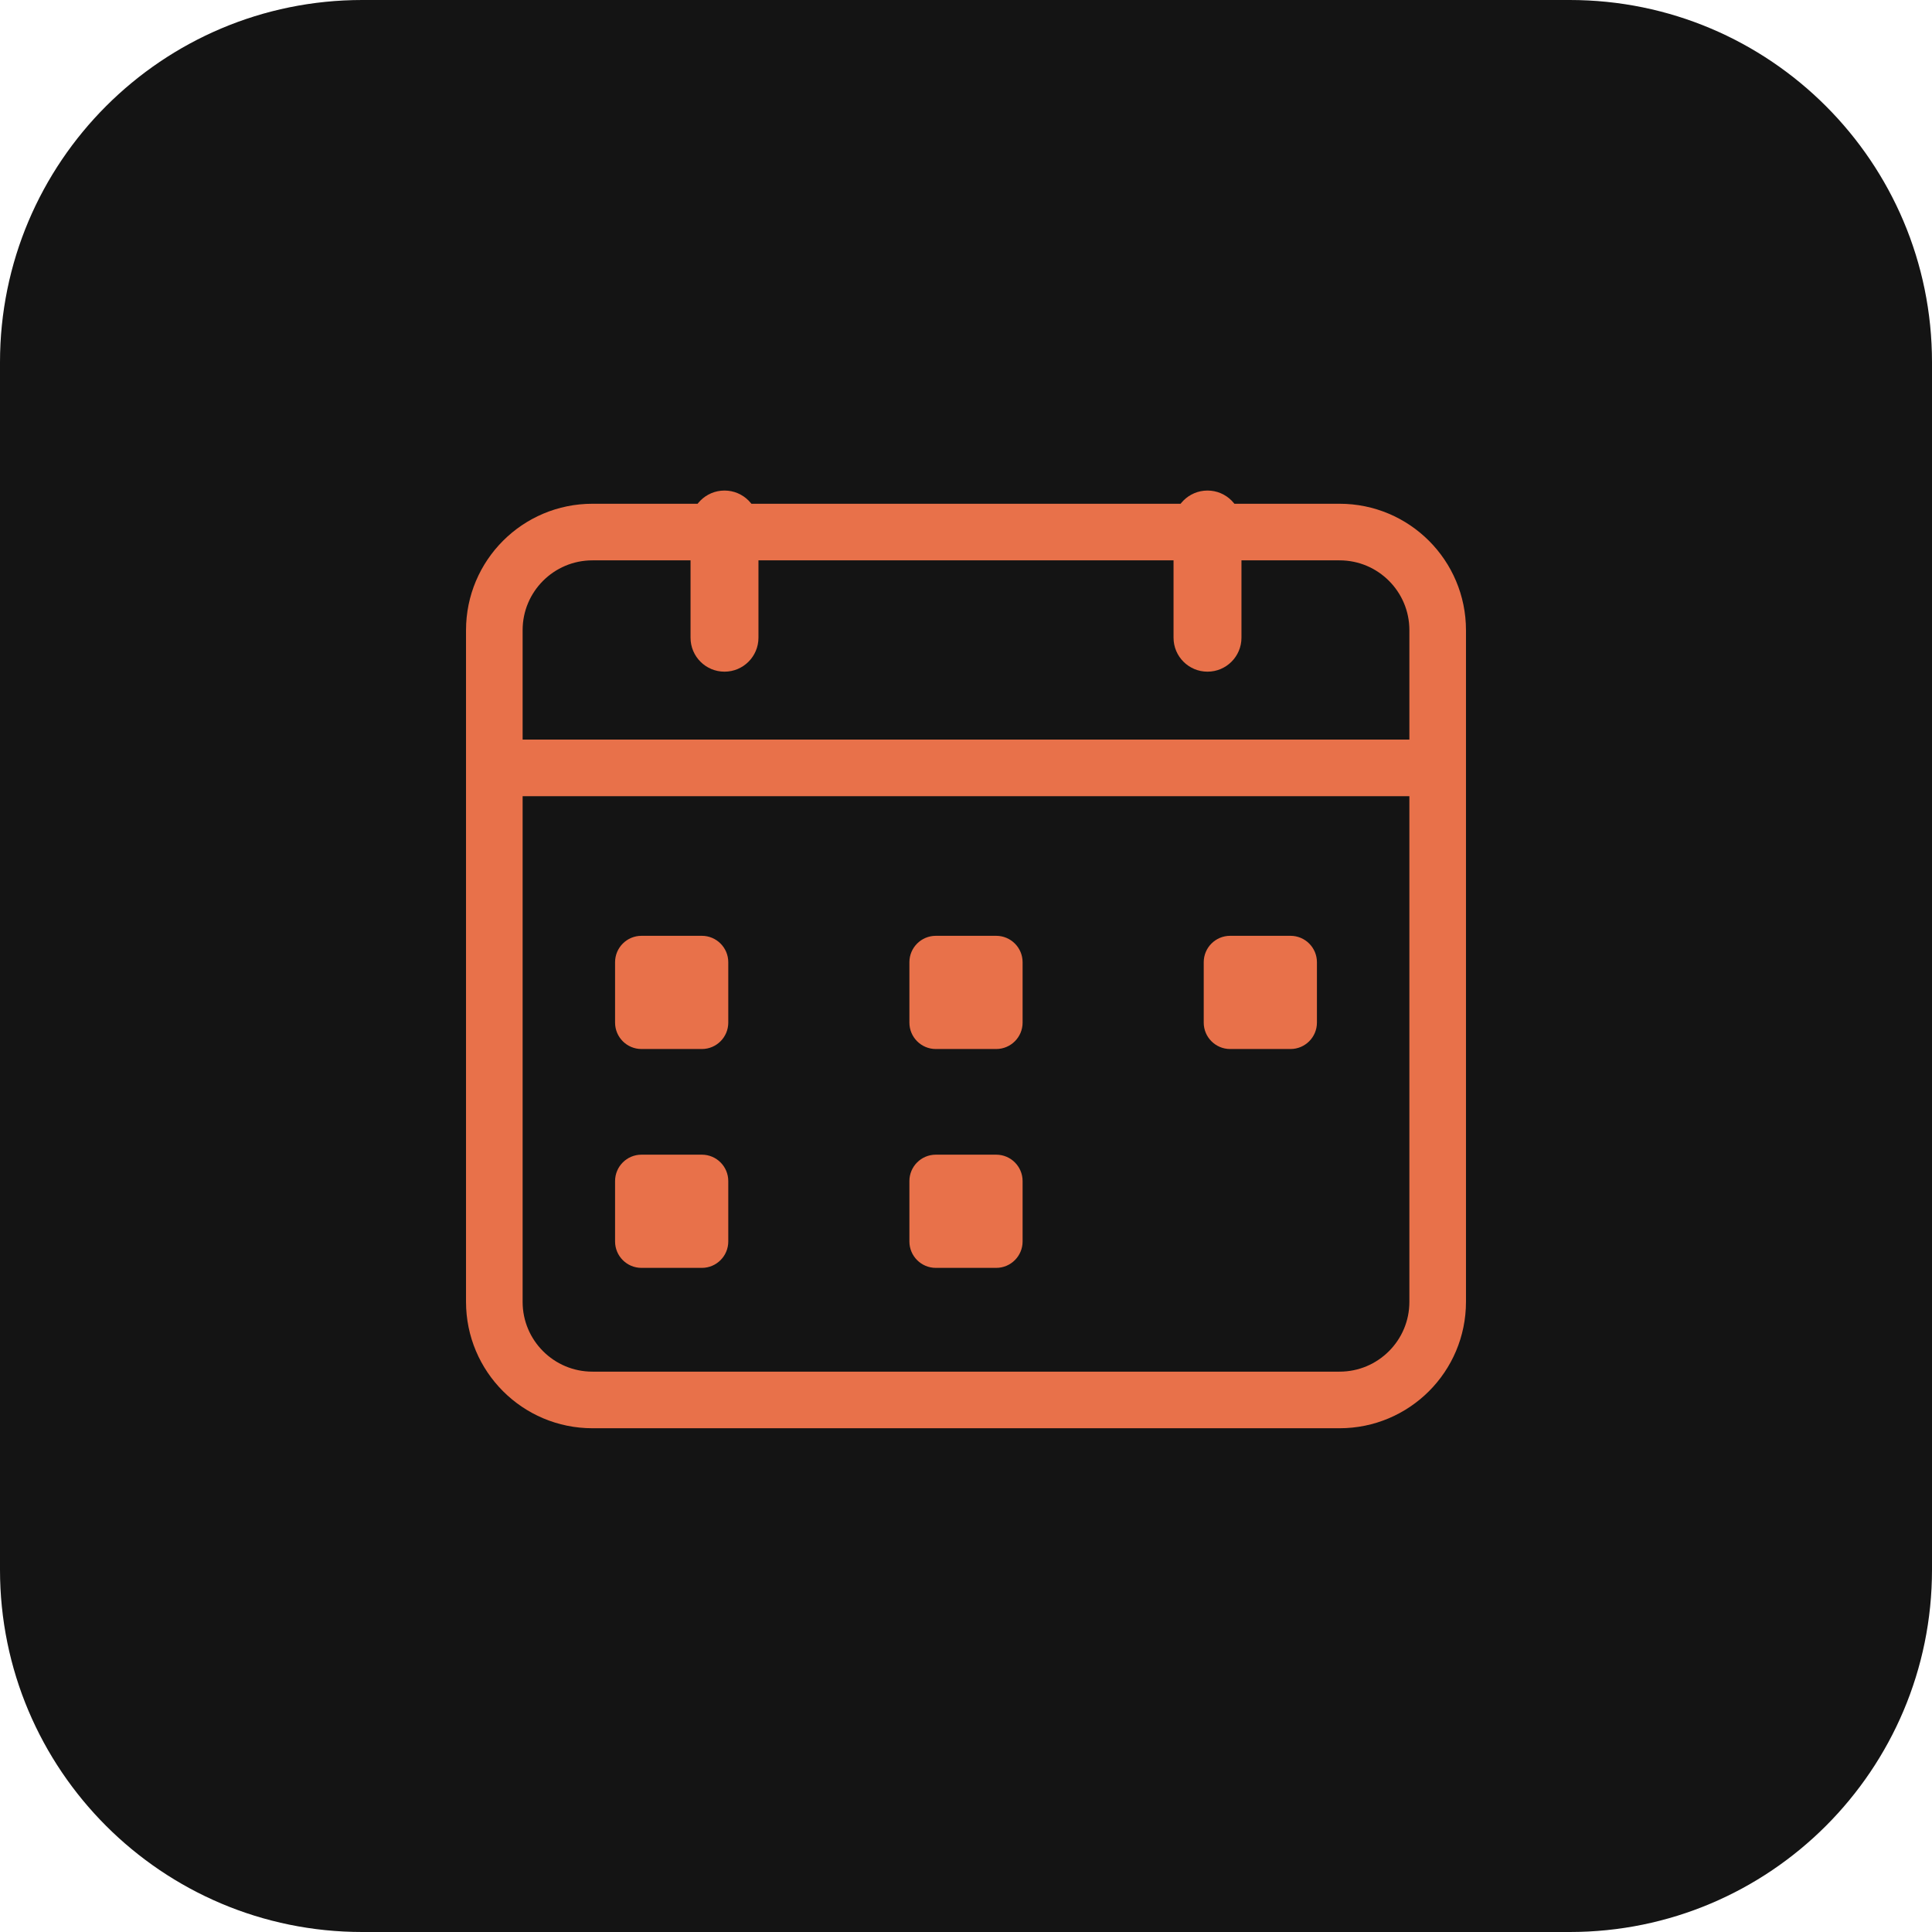
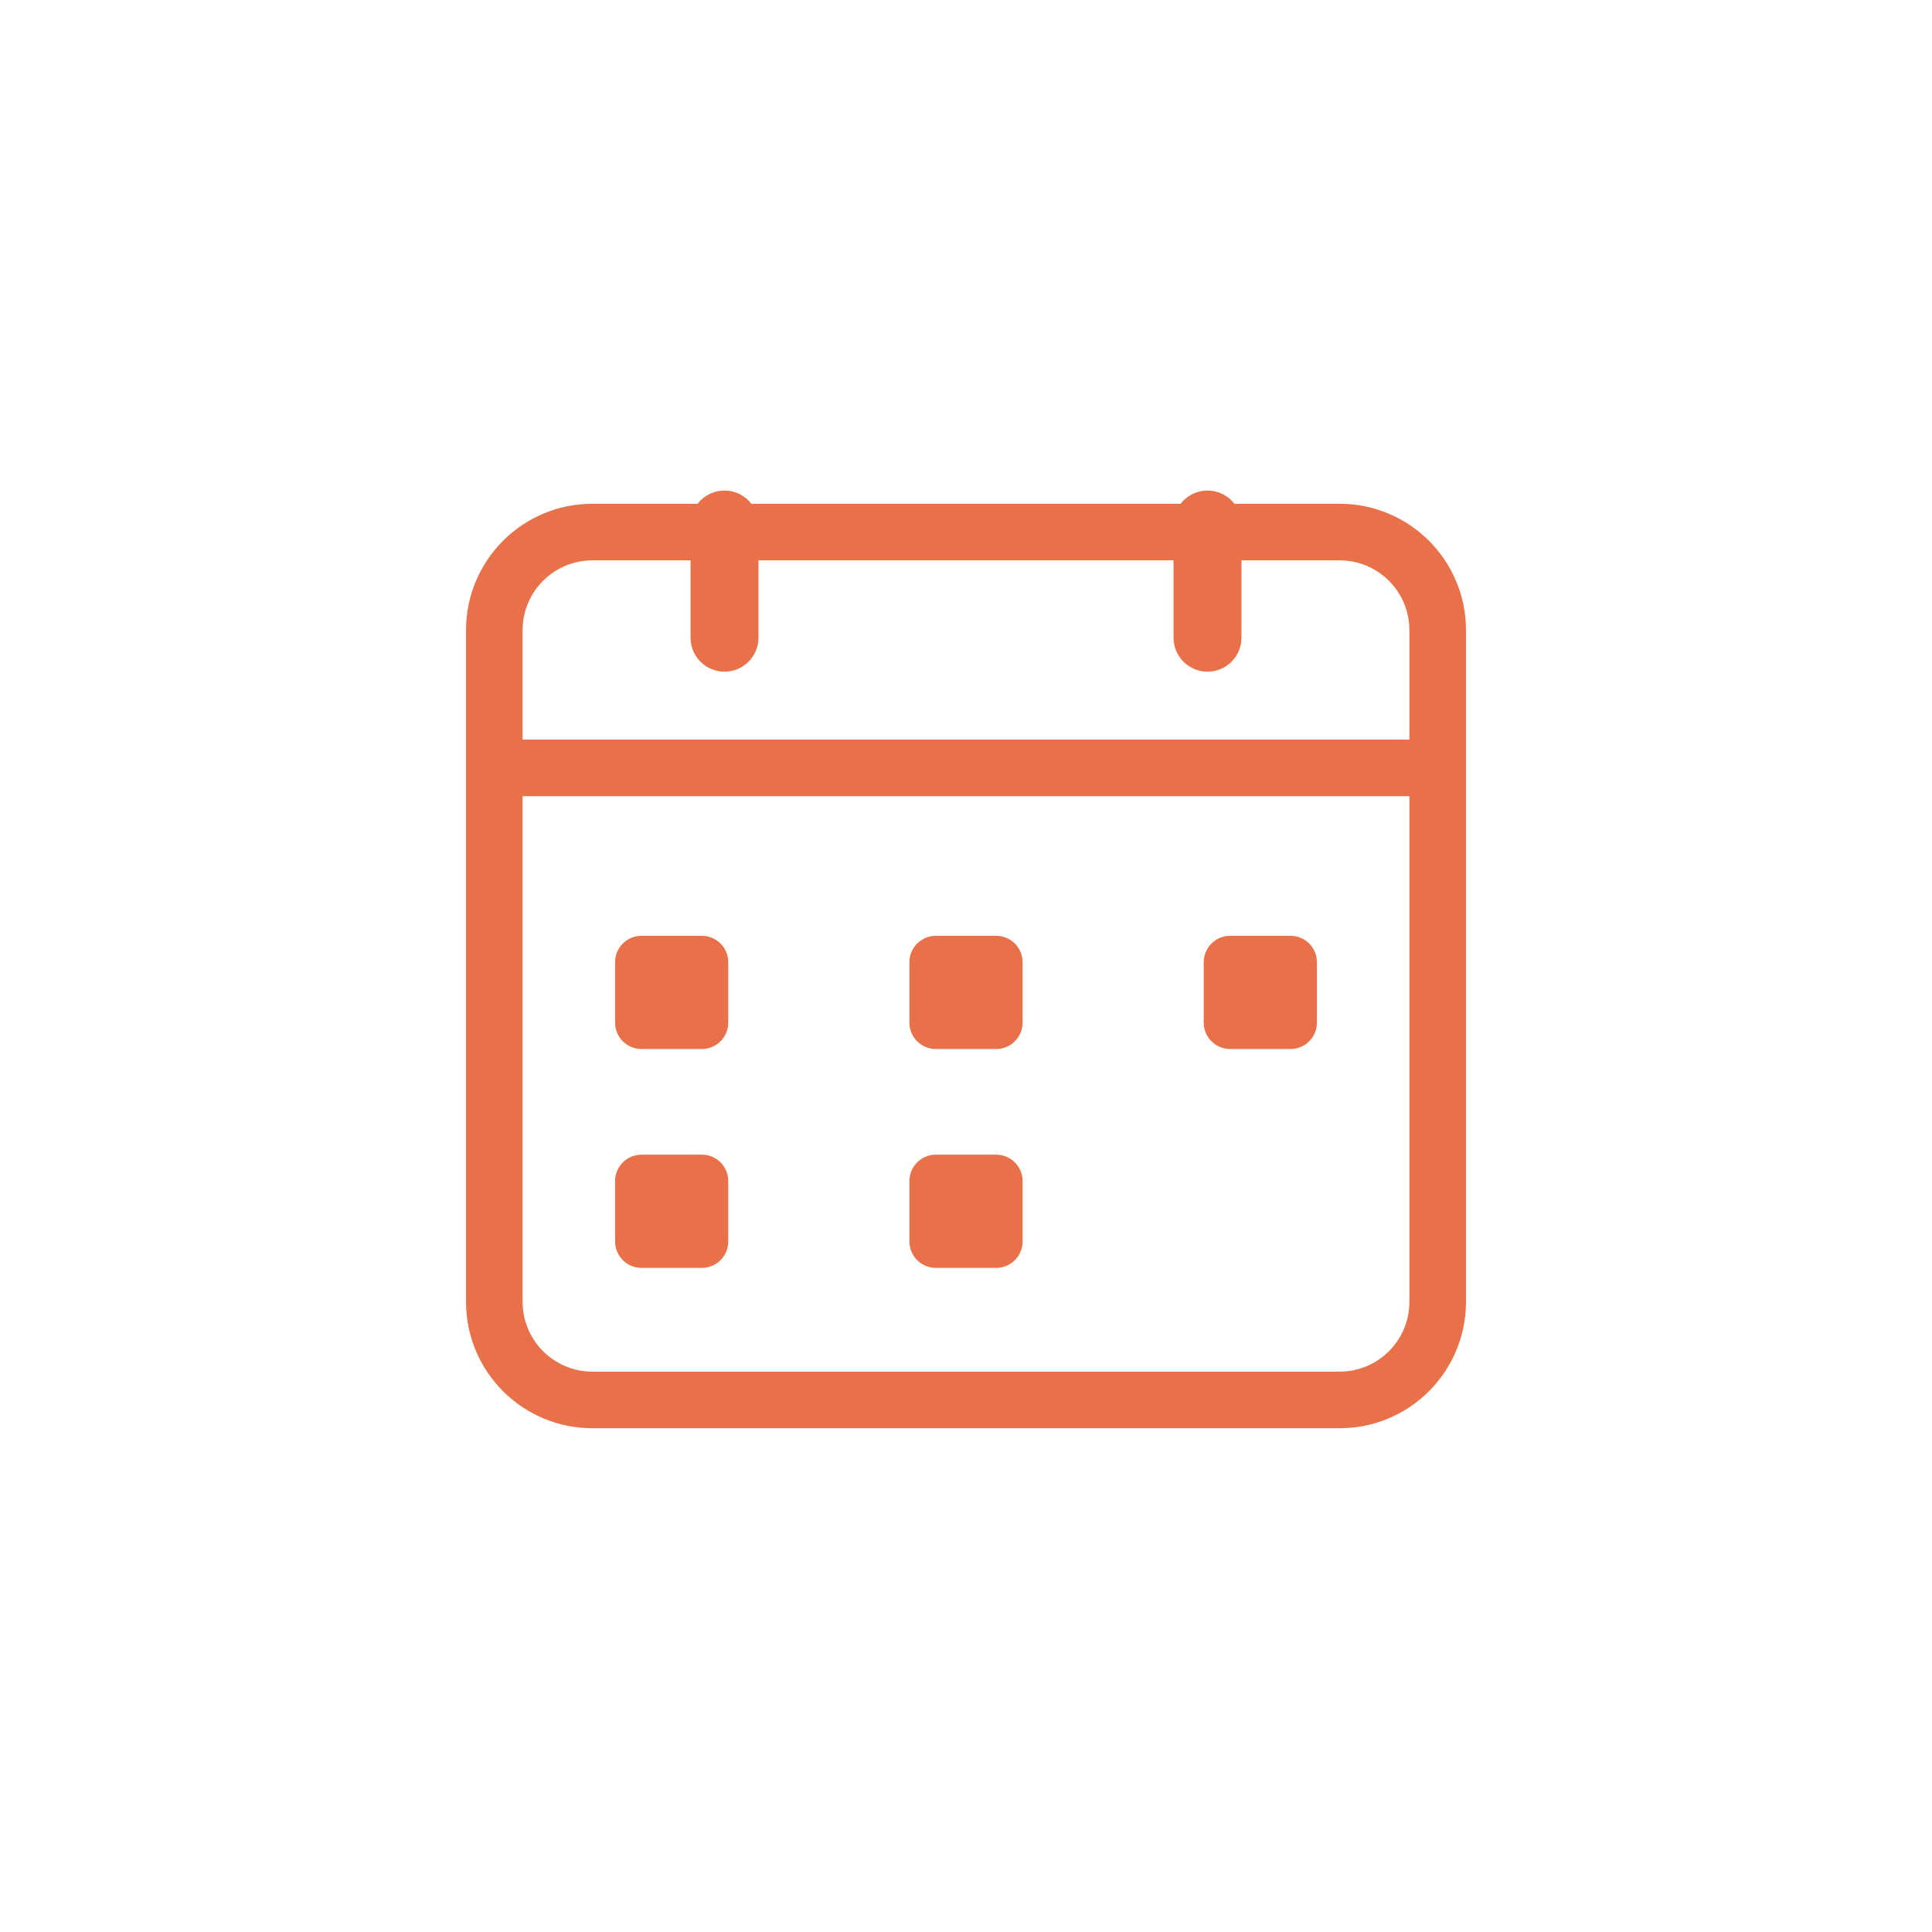
<svg xmlns="http://www.w3.org/2000/svg" width="512" height="512" viewBox="0 0 512 512">
-   <rect width="512" height="512" rx="96" fill="#141414" />
+   <rect width="512" height="512" rx="96" fill="transparent" />
  <rect x="131" y="141" width="250" height="230" rx="26" fill="none" stroke="#e8714a" stroke-width="15" />
  <rect x="131" y="196" width="250" height="15" fill="#e8714a" />
  <rect x="183" y="130" width="18" height="48" rx="9" fill="#e8714a" />
  <rect x="311" y="130" width="18" height="48" rx="9" fill="#e8714a" />
  <rect x="163" y="248" width="30" height="30" rx="7" fill="#e8714a" />
  <rect x="241" y="248" width="30" height="30" rx="7" fill="#e8714a" />
  <rect x="319" y="248" width="30" height="30" rx="7" fill="#e8714a" />
  <rect x="163" y="306" width="30" height="30" rx="7" fill="#e8714a" />
  <rect x="241" y="306" width="30" height="30" rx="7" fill="#e8714a" />
</svg>
